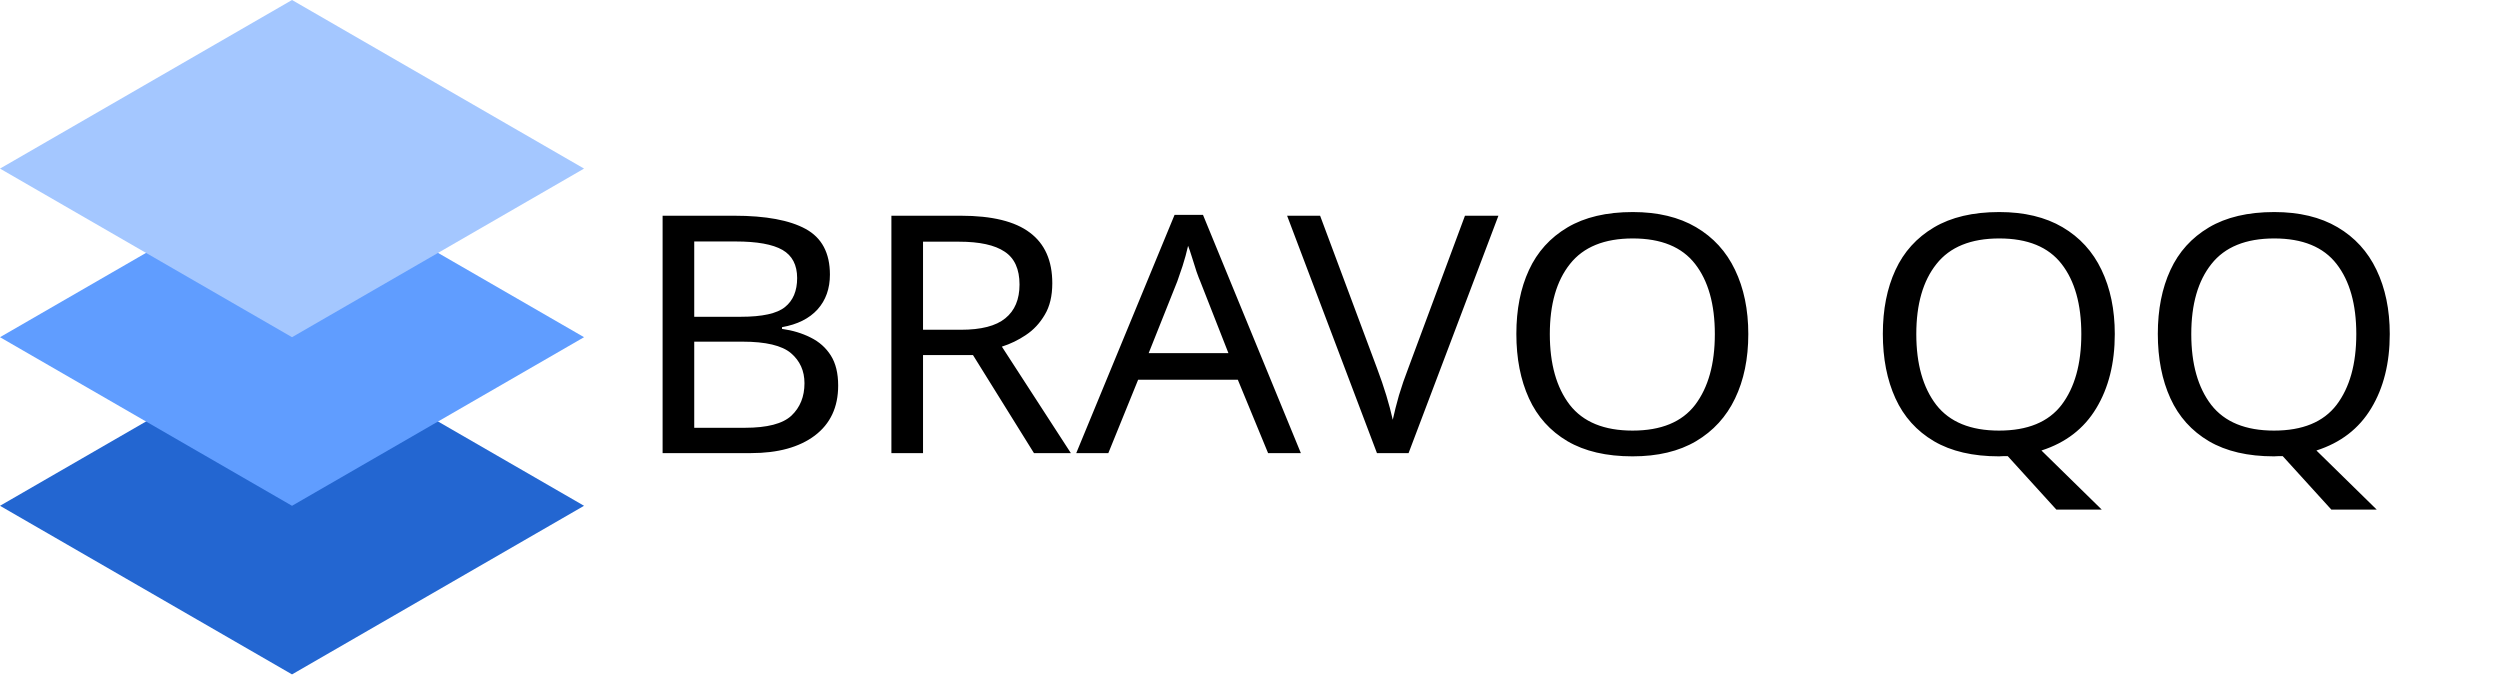
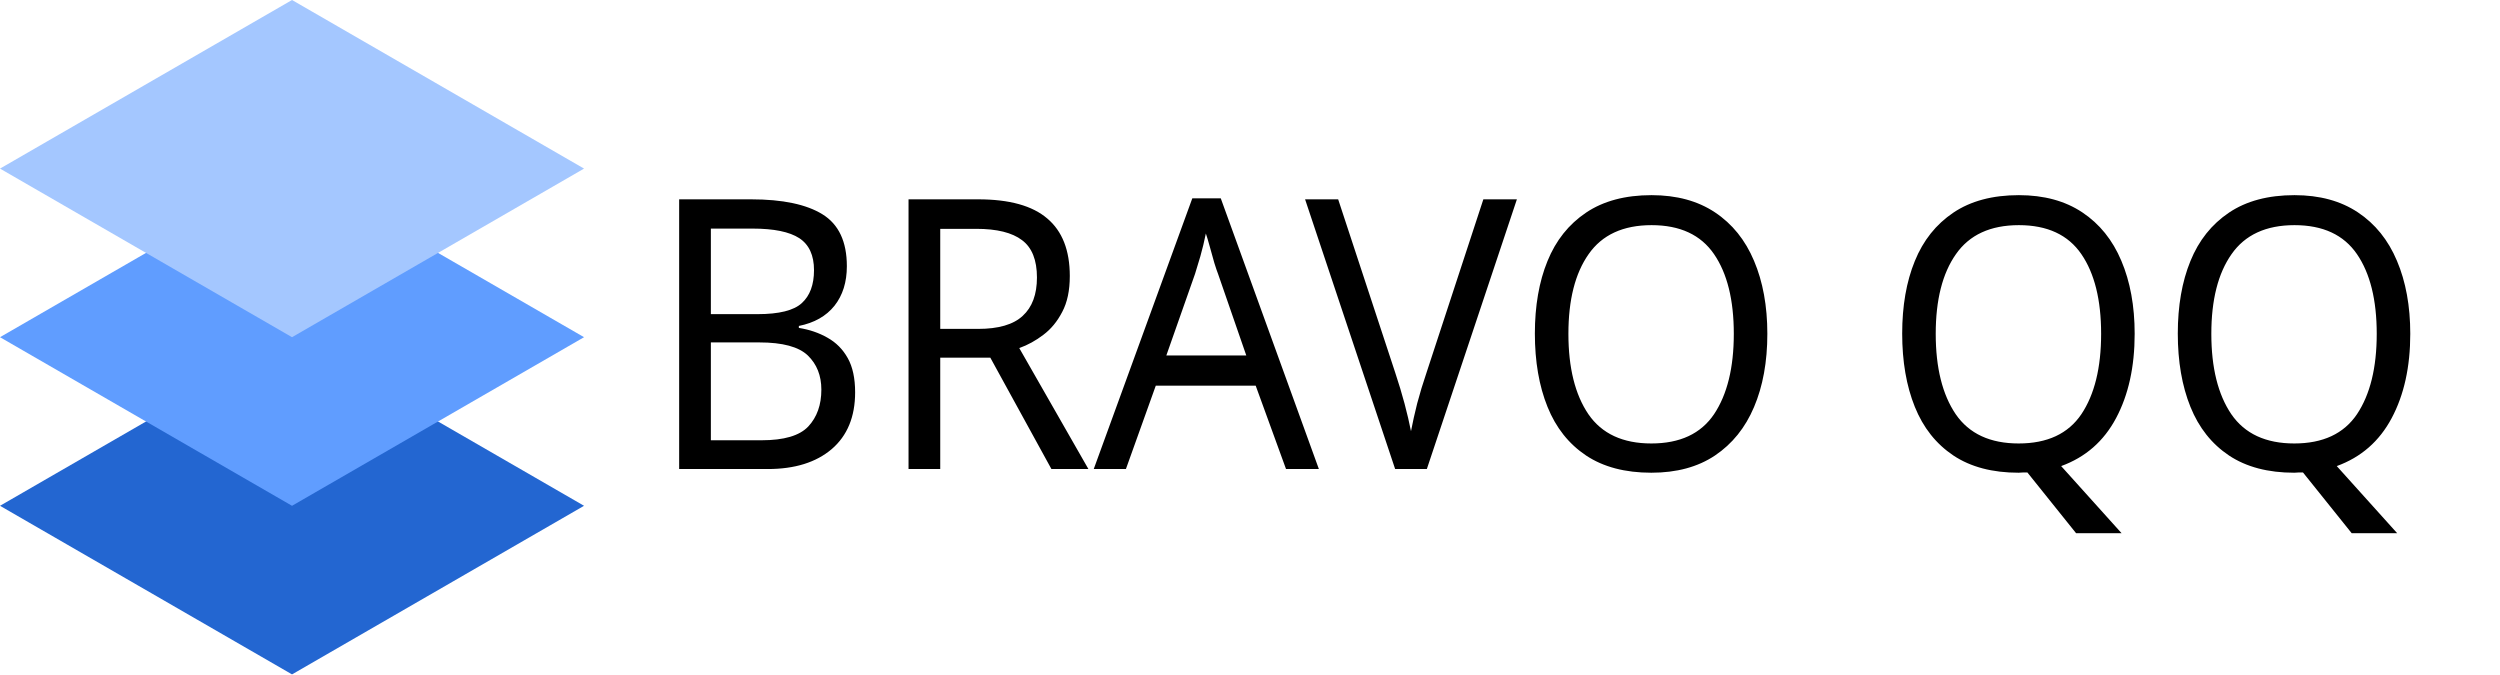
- <svg xmlns="http://www.w3.org/2000/svg" width="949" height="256" version="1.1" viewbox="0 0 949 256">
+ <svg xmlns="http://www.w3.org/2000/svg" width="949" height="256" viewbox="0 0 949 256" version="1.1">
  <g>
-     <path fill="#2366d1" d="m110.851,128l110.851,64l-110.851,64l-110.851,-64l110.851,-64z" id="svg_1" />
-     <path fill="#609dff" d="m110.851,64l110.851,64l-110.851,64l-110.851,-64l110.851,-64z" id="svg_2" />
-     <path fill="#a4c7ff" d="m110.851,0l110.851,64l-110.851,64l-110.851,-64l110.851,-64z" id="svg_3" />
-     <text transform="matrix(5.56815 0 0 5.25698 -1488.5 -15.2206)" stroke="#000" xml:space="preserve" text-anchor="start" font-family="'Commissioner'" font-size="24" id="svg_9" y="35.613" x="310.168" stroke-width="0" fill="#000000">BRAVO QQ</text>
+     <path id="svg_1" d="m110.851,128l110.851,64l-110.851,64l-110.851,-64l110.851,-64z" fill="#2366d1" />
+     <path id="svg_2" d="m110.851,64l110.851,64l-110.851,64l-110.851,-64l110.851,-64z" fill="#609dff" />
+     <path id="svg_3" d="m110.851,0l110.851,64l-110.851,64l-110.851,-64l110.851,-64z" fill="#a4c7ff" />
+     <text fill="#000000" stroke-width="0" x="324.533" y="34.561" id="svg_9" font-size="24" font-family="'Commissioner'" text-anchor="start" xml:space="preserve" stroke="#000" transform="matrix(5.5809 0 0 5.97282 -1566.36 -28.3911)">BRAVO QQ</text>
  </g>
</svg>
